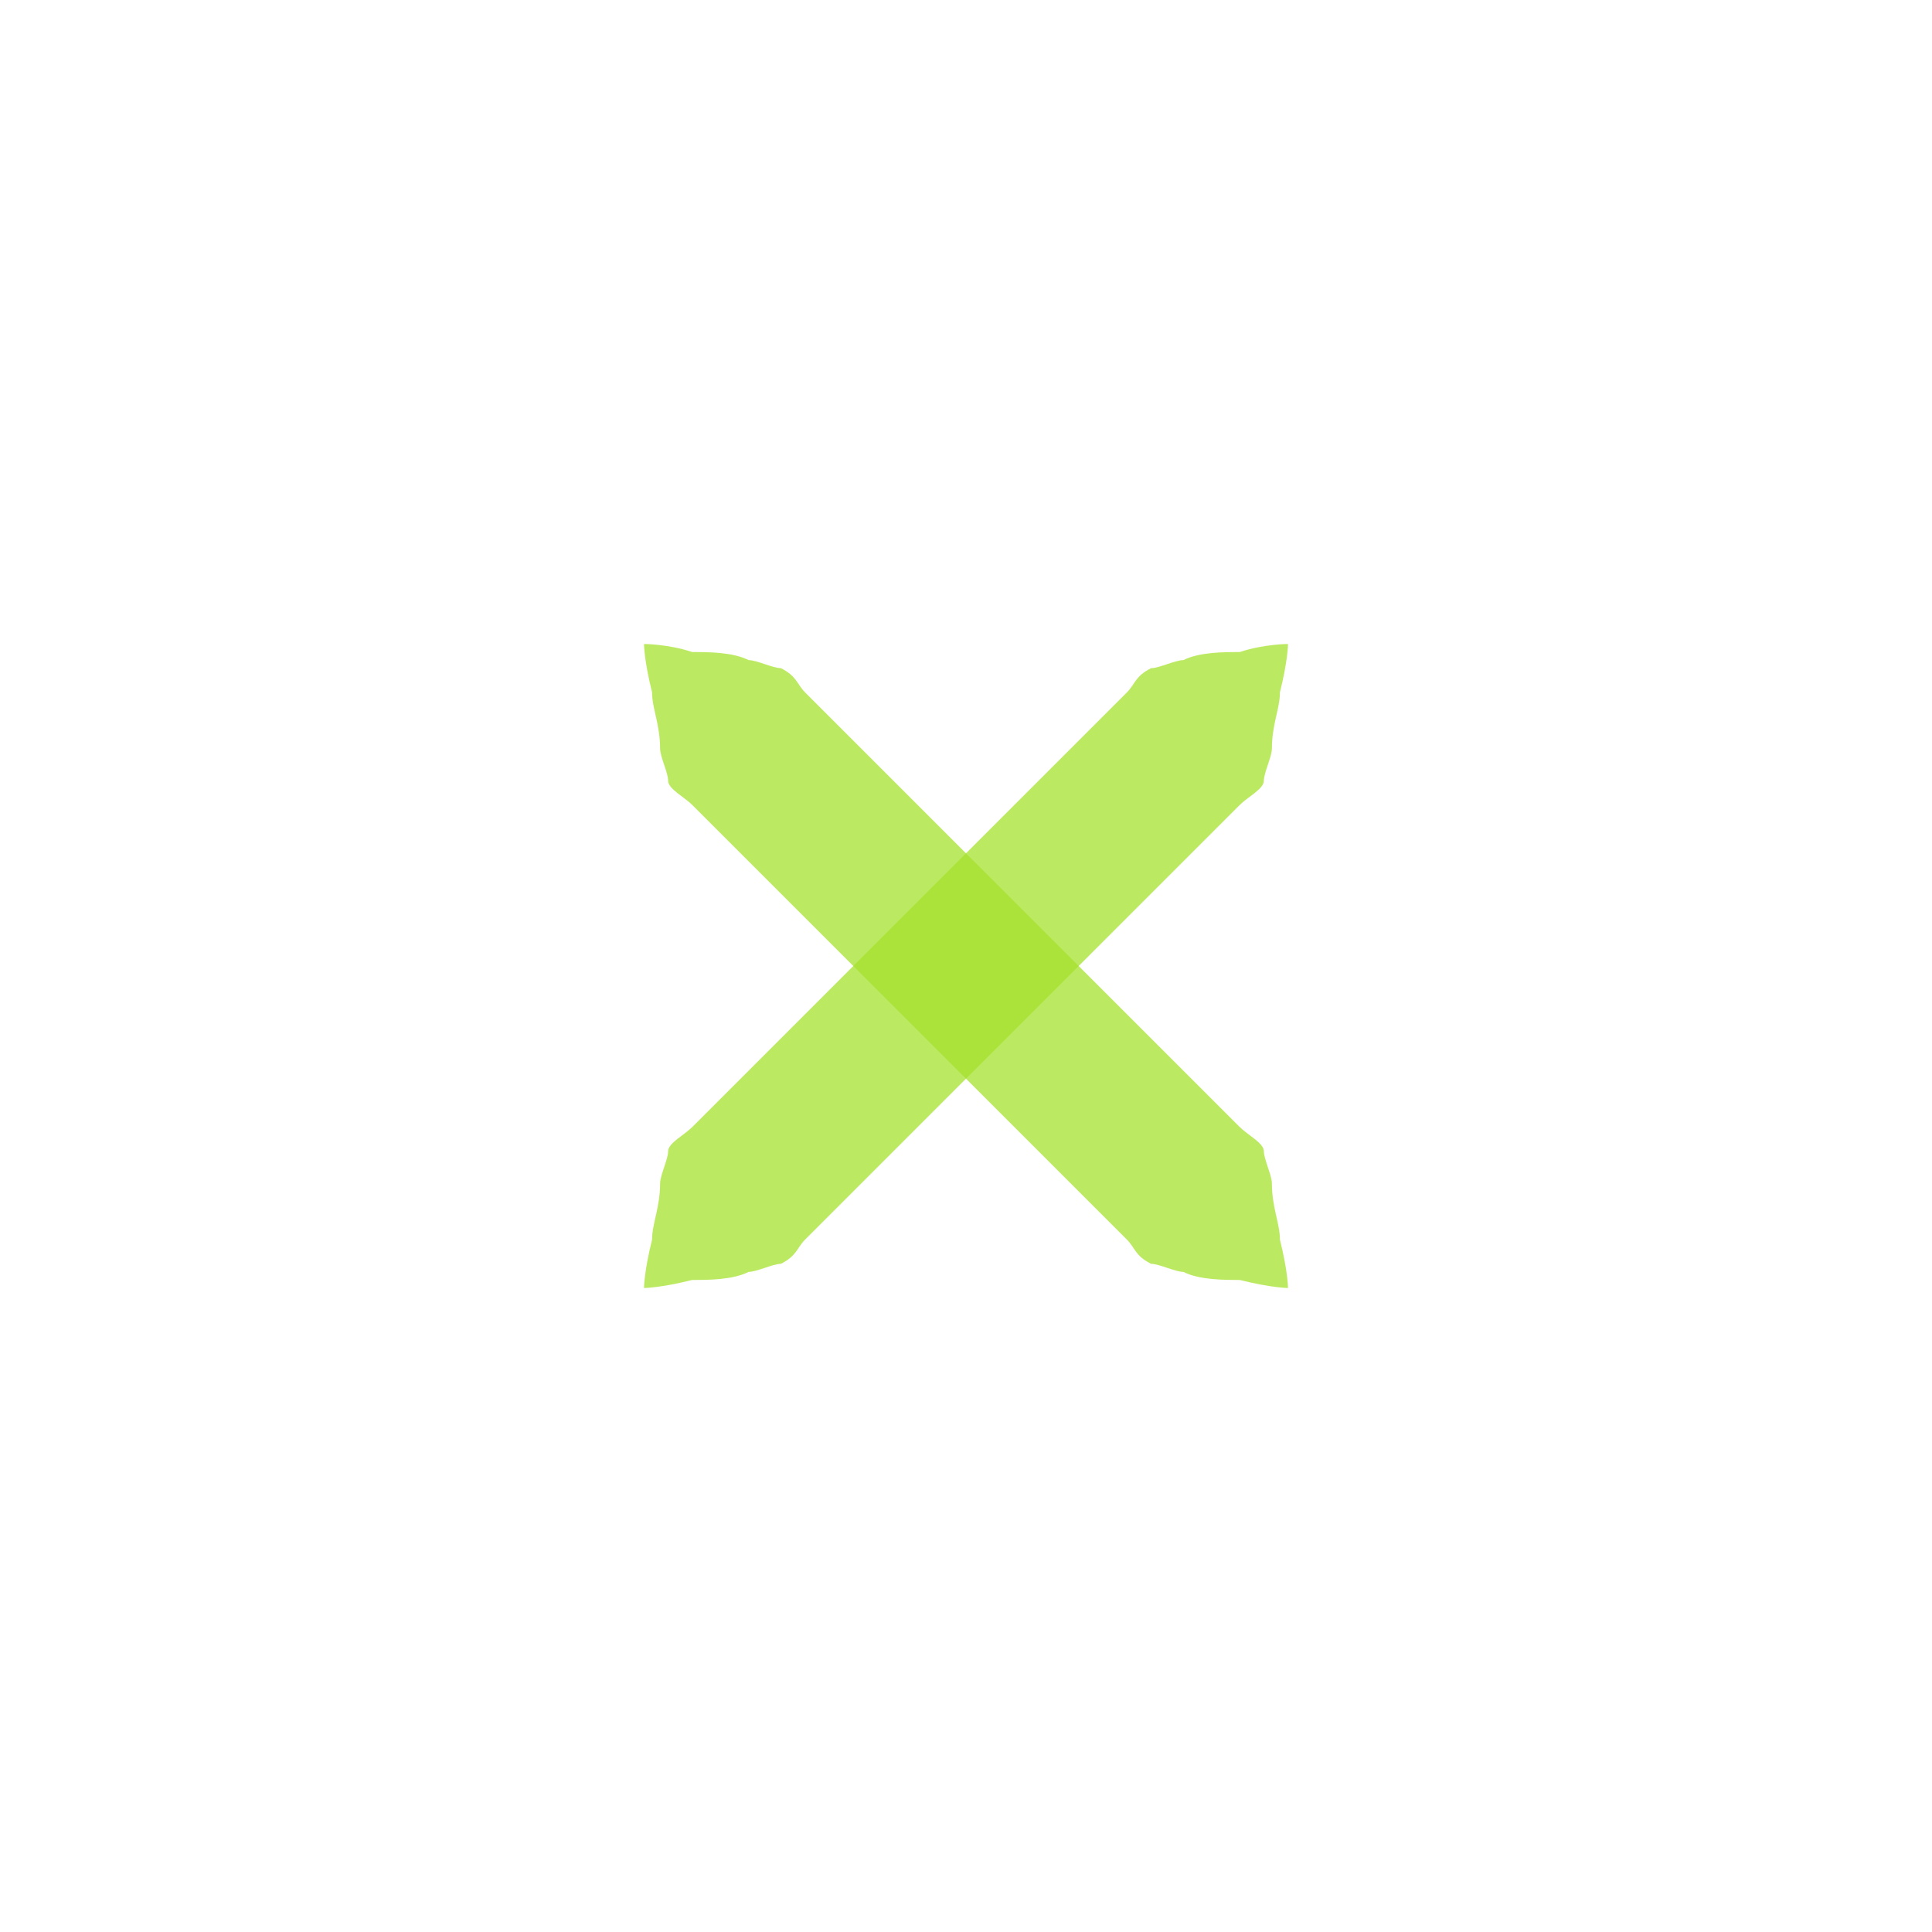
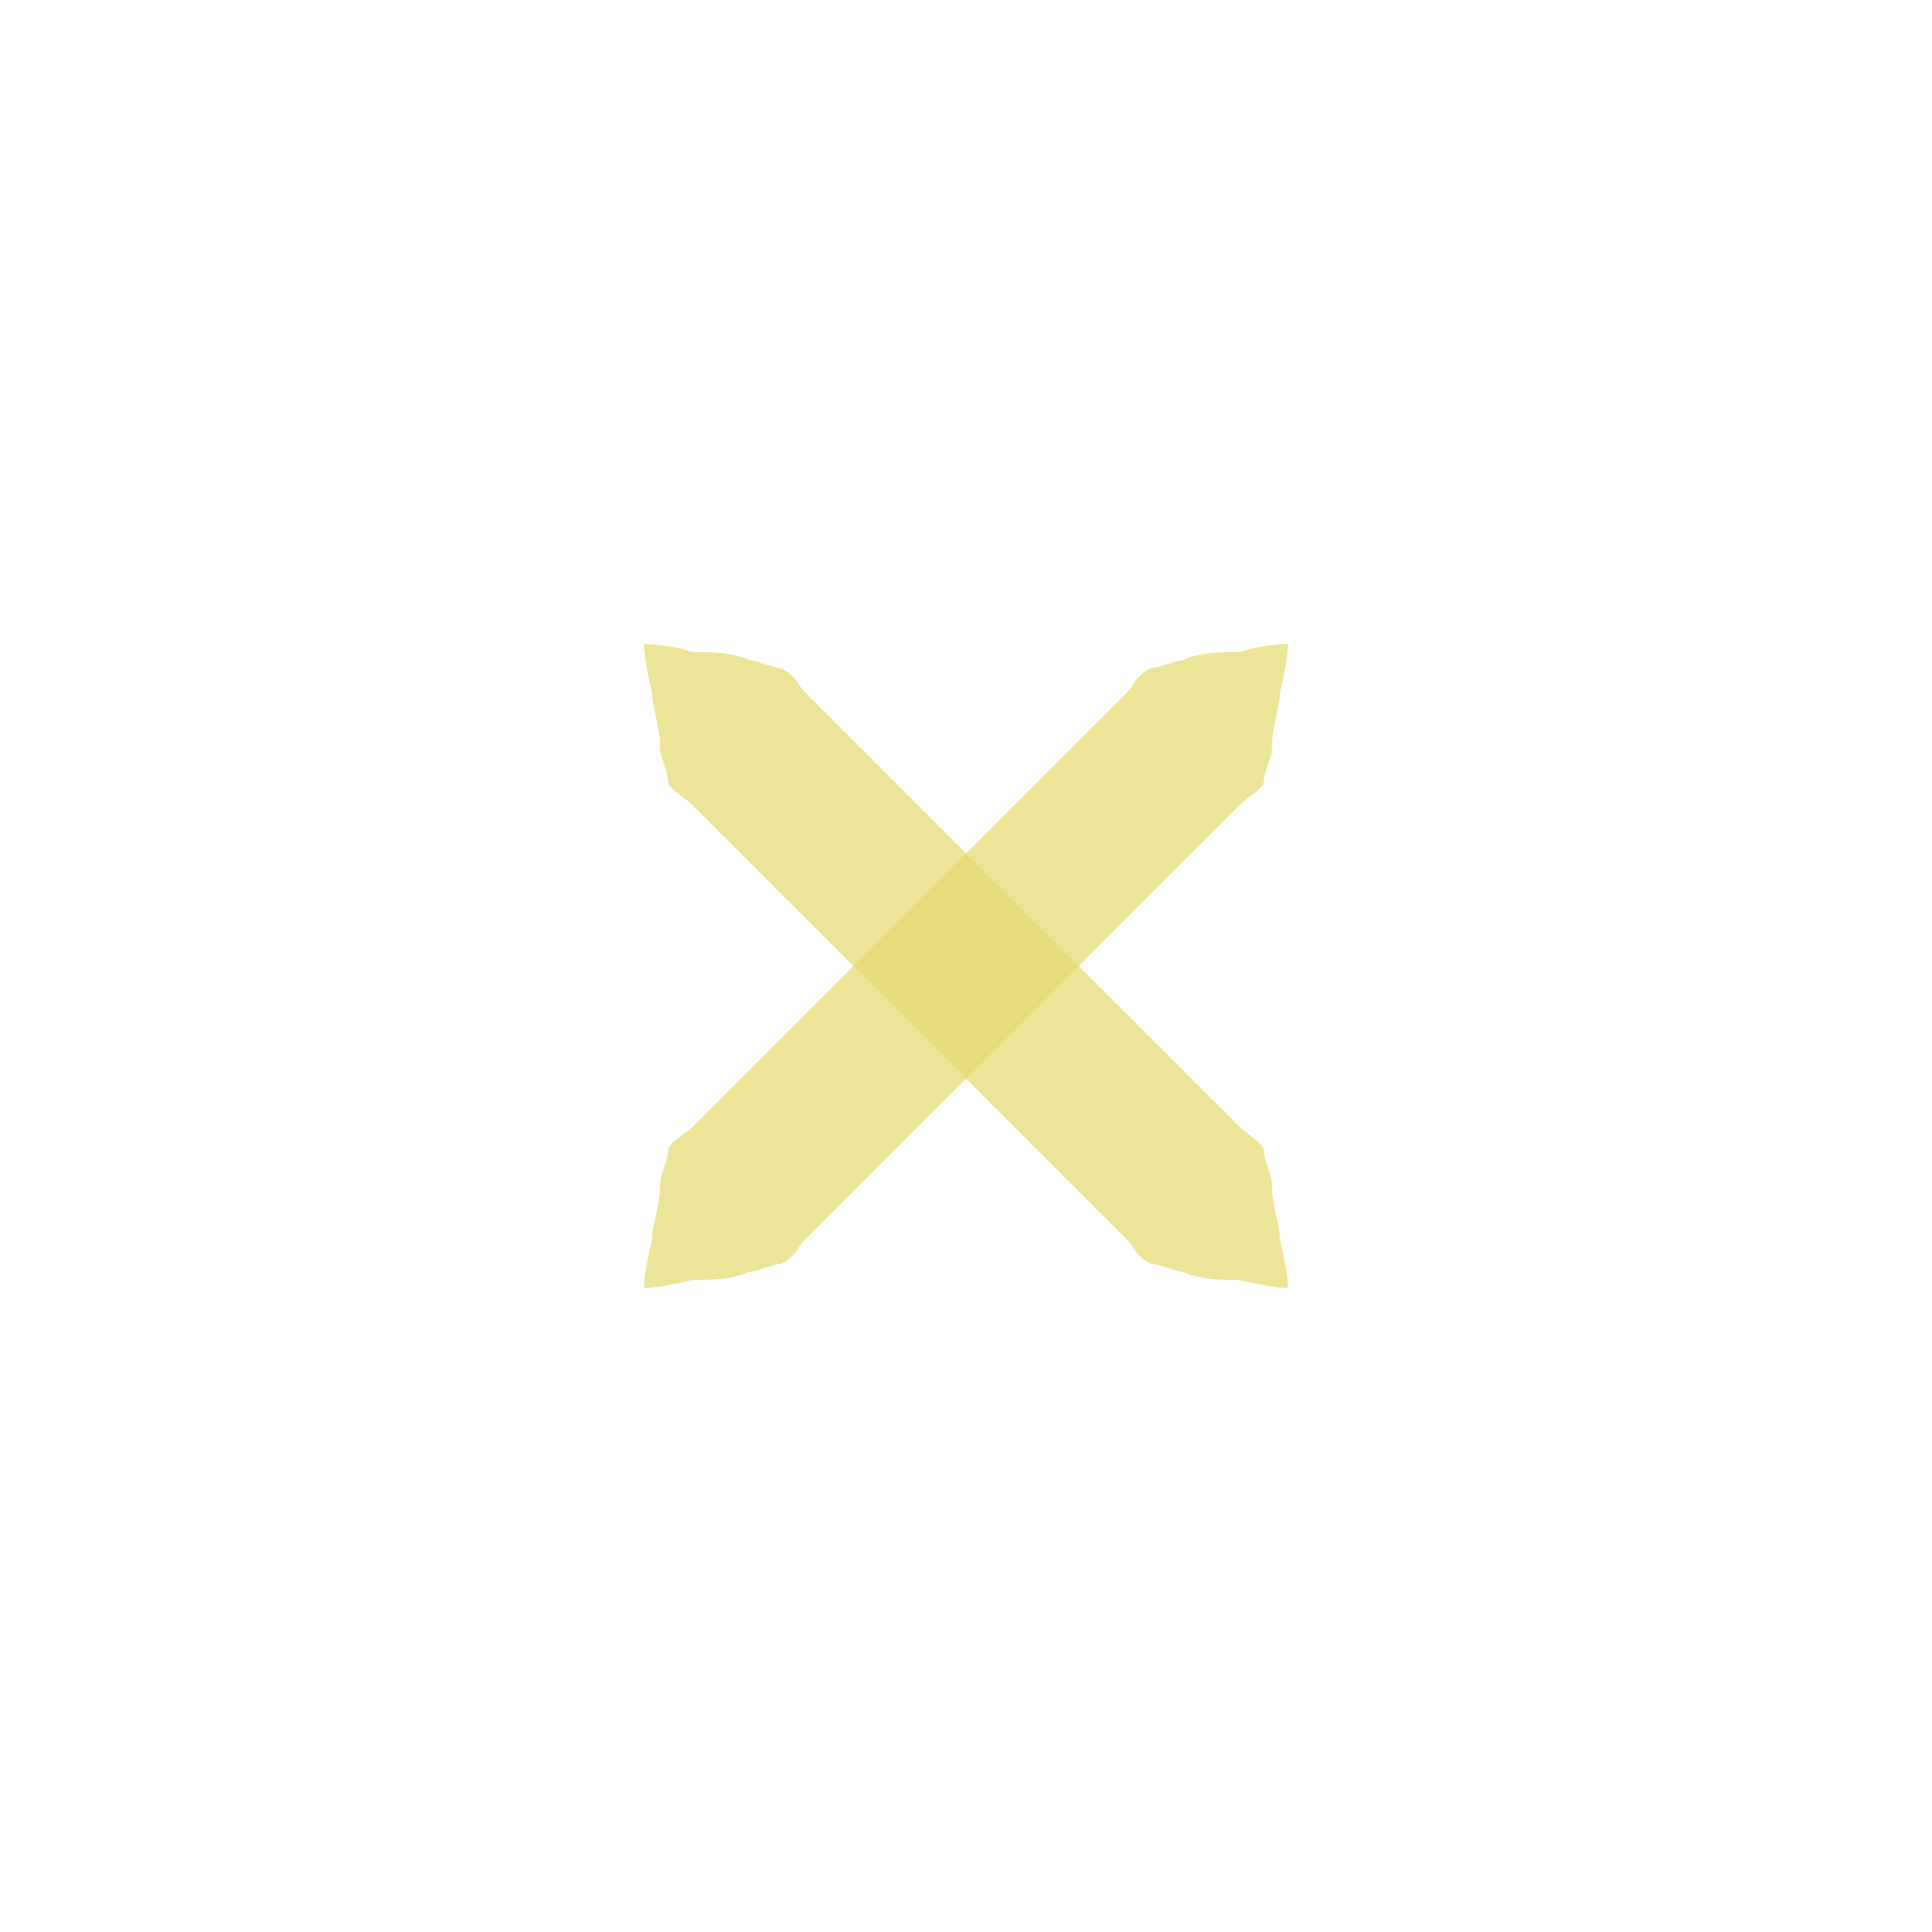
<svg xmlns="http://www.w3.org/2000/svg" xmlns:xlink="http://www.w3.org/1999/xlink" version="1.1" x="0px" y="0px" width="24px" height="24px" viewBox="0 0 24 24">
-   <path id="a" fill="#A6E22E" opacity="0.75" d="M16,8c0,0,0,0.2-0.1,0.6c0,0.2-0.1,0.4-0.1,0.7c0,0.1-0.1,0.3-0.1,0.4c0,0.1-0.2,0.2-0.3,0.3c-0.7,0.7-1.7,1.7-2.7,2.7c-1,1-2,2-2.7,2.7c-0.1,0.1-0.1,0.2-0.3,0.3c-0.1,0-0.3,0.1-0.4,0.1c-0.2,0.1-0.5,0.1-0.7,0.1C8.2,16,8,16,8,16s0-0.2,0.1-0.6c0-0.2,0.1-0.4,0.1-0.7c0-0.1,0.1-0.3,0.1-0.4c0-0.1,0.2-0.2,0.3-0.3c0.7-0.7,1.7-1.7,2.7-2.7c1-1,2-2,2.7-2.7c0.1-0.1,0.1-0.2,0.3-0.3c0.1,0,0.3-0.1,0.4-0.1c0.2-0.1,0.5-0.1,0.7-0.1C15.7,8,16,8,16,8z" />
+   <path id="a" fill="#E6DB74" opacity="0.75" d="M16,8c0,0,0,0.2-0.1,0.6c0,0.2-0.1,0.4-0.1,0.7c0,0.1-0.1,0.3-0.1,0.4c0,0.1-0.2,0.2-0.3,0.3c-0.7,0.7-1.7,1.7-2.7,2.7c-1,1-2,2-2.7,2.7c-0.1,0.1-0.1,0.2-0.3,0.3c-0.1,0-0.3,0.1-0.4,0.1c-0.2,0.1-0.5,0.1-0.7,0.1C8.2,16,8,16,8,16s0-0.2,0.1-0.6c0-0.2,0.1-0.4,0.1-0.7c0-0.1,0.1-0.3,0.1-0.4c0-0.1,0.2-0.2,0.3-0.3c0.7-0.7,1.7-1.7,2.7-2.7c1-1,2-2,2.7-2.7c0.1-0.1,0.1-0.2,0.3-0.3c0.1,0,0.3-0.1,0.4-0.1c0.2-0.1,0.5-0.1,0.7-0.1C15.7,8,16,8,16,8z" />
  <use xlink:href="#a" transform="matrix(-1,0,0,1,24,0)" />
</svg>
